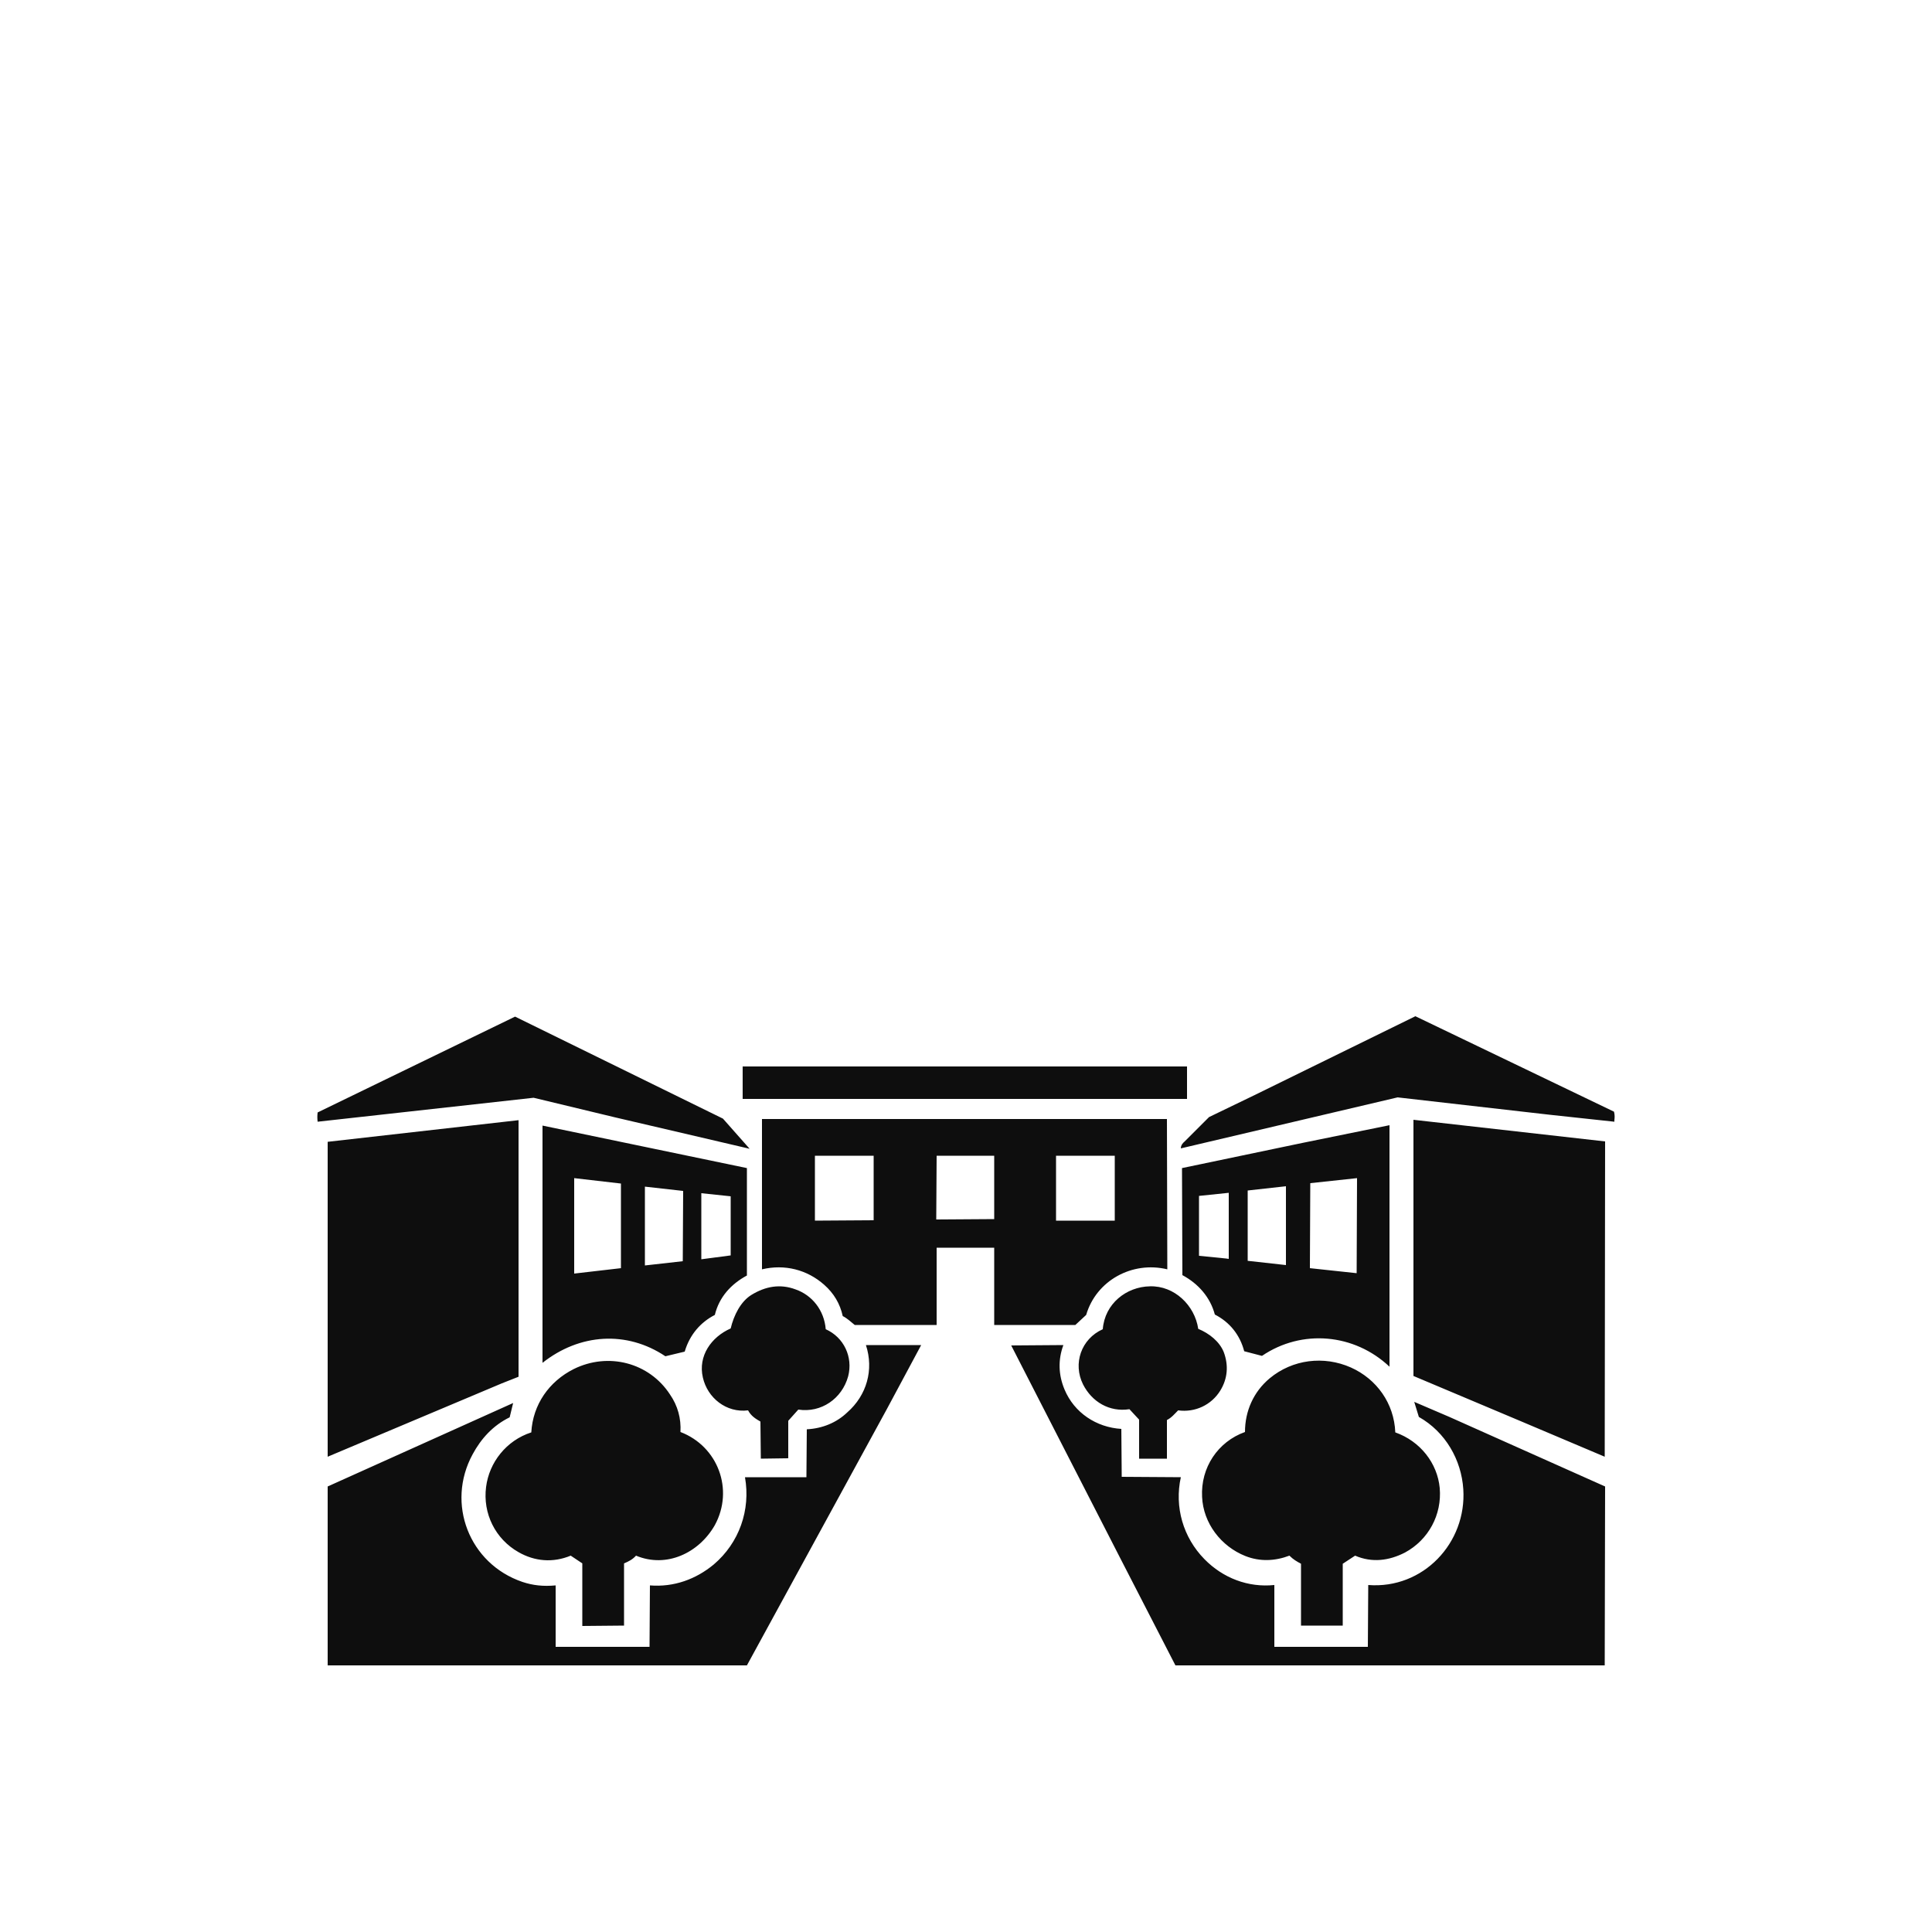
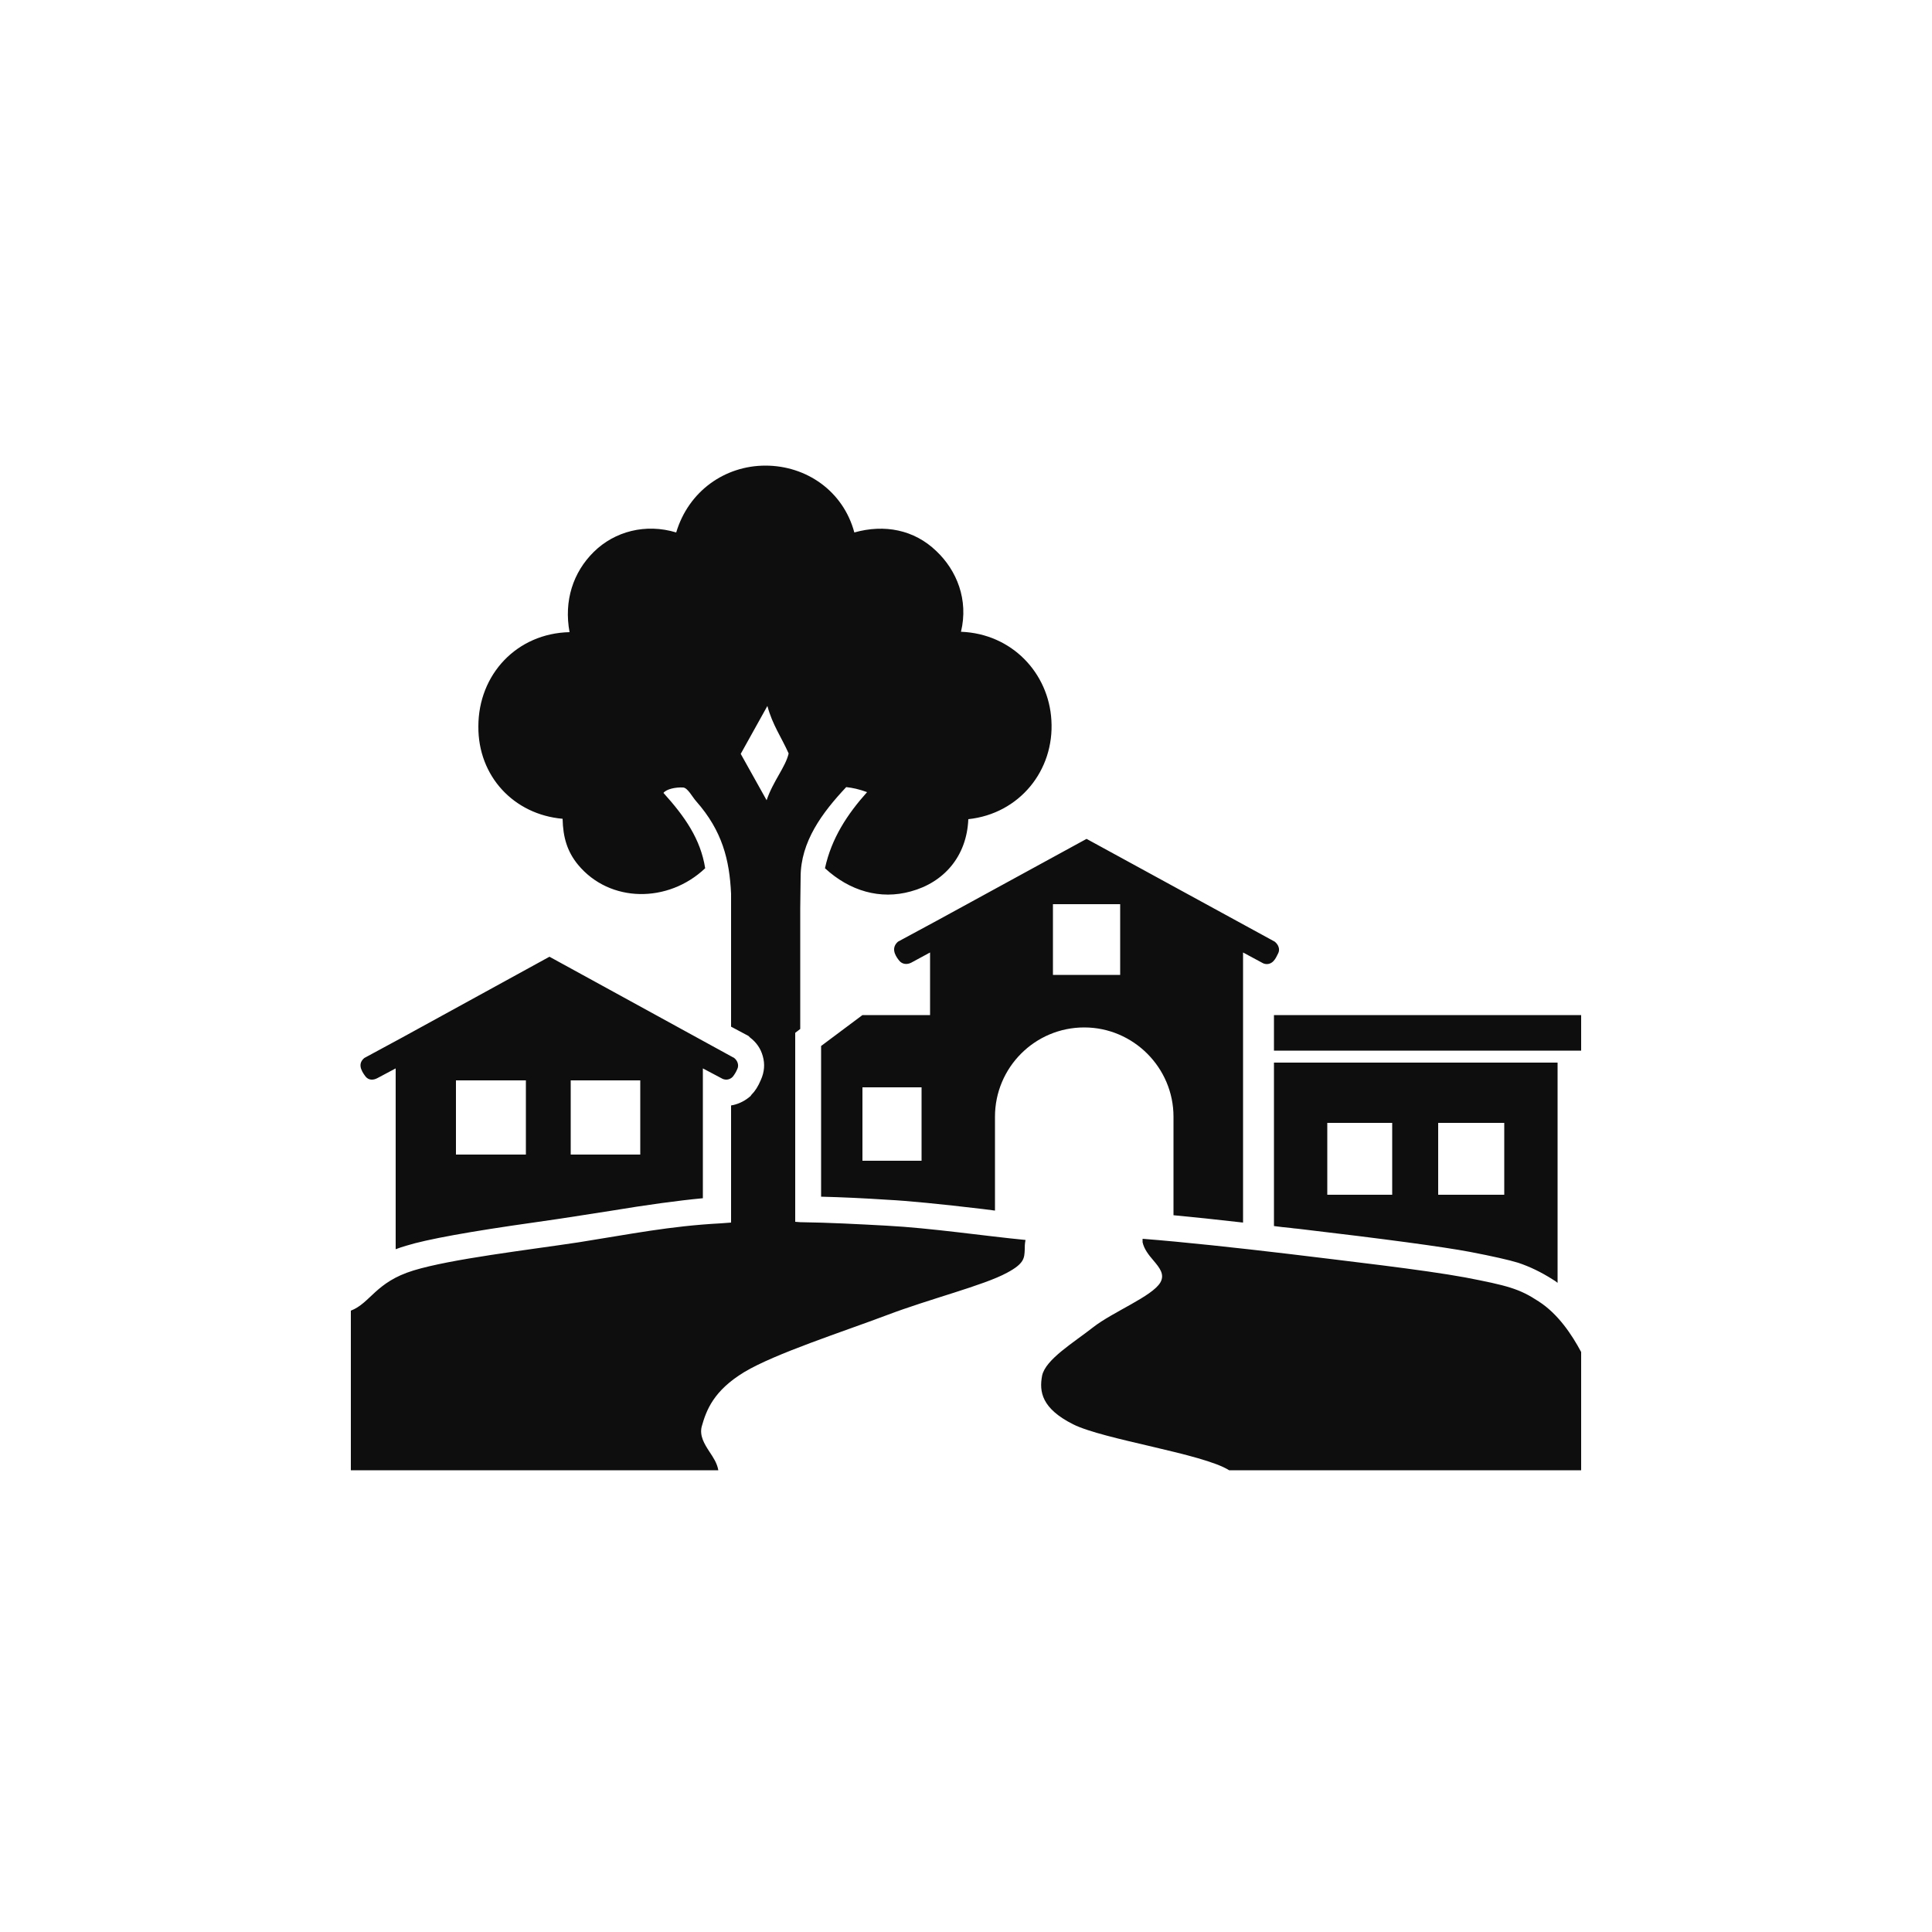
<svg xmlns="http://www.w3.org/2000/svg" width="50" height="50" viewBox="0 0 50 50" fill="none">
-   <path d="M30.21 32.85C29.3 32.63 28.37 33.14 28.11 34.03L27.83 34.29L25.73 34.29V32.29L24.24 32.29L24.24 34.29L22.12 34.29C22.02 34.21 21.93 34.12 21.81 34.06C21.74 33.74 21.58 33.47 21.33 33.25C20.89 32.86 20.31 32.71 19.72 32.85V28.96L30.2 28.96ZM27.52 34.81C27.38 35.19 27.39 35.58 27.55 35.96C27.8 36.56 28.37 36.94 29.02 36.98L29.03 38.22L30.56 38.23C30.39 39 30.62 39.79 31.17 40.35C31.65 40.84 32.3 41.09 32.98 41.02L32.98 42.62L35.4 42.62L35.41 41.02C36.83 41.13 37.96 39.93 37.87 38.54C37.82 37.78 37.41 37.06 36.72 36.67L36.6 36.28L37.51 36.67L41.54 38.47L41.53 43.1L30.42 43.1L29.02 40.38L26.17 34.82ZM22.95 36.47 19.33 43.1H8.48L8.48 38.47L13.28 36.31L13.19 36.68C12.76 36.89 12.45 37.23 12.23 37.64C11.54 38.91 12.14 40.47 13.52 40.94C13.79 41.03 14.06 41.06 14.38 41.03L14.38 42.62L16.81 42.62L16.82 41.03C17.44 41.08 18.01 40.87 18.47 40.49C19.13 39.93 19.43 39.08 19.28 38.23L20.87 38.23L20.88 36.99C21.28 36.97 21.65 36.82 21.93 36.55C22.43 36.11 22.62 35.45 22.41 34.81H23.84ZM41.54 29.54 41.53 37.7 39.38 36.79 36.58 35.61 36.58 28.98ZM13.42 35.63 12.99 35.8 8.48 37.7 8.48 29.55 13.42 28.99ZM35.96 35.37C35.05 34.51 33.69 34.39 32.66 35.09L32.2 34.97C32.09 34.55 31.83 34.22 31.44 34.02C31.32 33.57 31.01 33.22 30.6 33L30.59 30.23L33.7 29.58L35.96 29.12ZM19.33 30.23 19.33 33.01C18.92 33.23 18.61 33.57 18.5 34.03C18.13 34.22 17.85 34.54 17.72 34.98L17.22 35.1C16.22 34.43 15 34.51 14.04 35.27L14.04 29.13ZM32.86 35.67C33.45 35.18 34.26 35.08 34.96 35.39C35.63 35.69 36.08 36.32 36.11 37.07C36.76 37.3 37.2 37.87 37.26 38.51C37.32 39.2 36.97 39.85 36.36 40.18C35.95 40.39 35.51 40.45 35.07 40.26L34.75 40.47L34.75 42.07L33.67 42.07L33.67 40.47C33.56 40.41 33.47 40.36 33.37 40.26C33 40.4 32.61 40.42 32.23 40.27C31.6 40.02 31.14 39.42 31.11 38.74C31.07 37.98 31.52 37.31 32.22 37.06C32.22 36.52 32.44 36.02 32.86 35.67ZM14.85 35.43C15.74 34.99 16.8 35.26 17.34 36.09C17.54 36.38 17.63 36.71 17.61 37.06C18.58 37.43 19 38.55 18.5 39.47C18.09 40.19 17.25 40.59 16.46 40.26C16.37 40.36 16.27 40.41 16.15 40.46L16.15 42.07L15.07 42.08L15.07 40.46L14.77 40.26C14.31 40.45 13.84 40.41 13.42 40.17C12.82 39.83 12.49 39.17 12.58 38.48C12.66 37.85 13.1 37.28 13.75 37.07C13.79 36.35 14.21 35.75 14.85 35.43ZM41.77 28.77C41.79 28.85 41.79 28.91 41.78 28.99C41.78 29 41.78 29.01 41.78 29.03L40.11 28.85L36.17 28.4L30.56 29.72C30.56 29.64 30.61 29.58 30.66 29.54L31.29 28.91L32.47 28.34L36.63 26.3ZM18.71 28.95 19.4 29.73 15.93 28.92 13.81 28.41 8.22 29.03C8.21 28.94 8.21 28.88 8.22 28.79L13.33 26.31ZM29.76 33.29C30.39 33.27 30.92 33.78 31.01 34.39C31.3 34.51 31.56 34.72 31.67 34.99C31.8 35.34 31.77 35.68 31.58 35.99C31.35 36.36 30.93 36.56 30.49 36.5C30.4 36.59 30.32 36.69 30.2 36.75L30.2 37.75L29.48 37.75V36.74L29.23 36.47C28.71 36.55 28.26 36.28 28.03 35.83C27.76 35.29 27.98 34.65 28.54 34.4C28.59 33.74 29.15 33.3 29.76 33.29ZM19.45 33.51C19.81 33.29 20.19 33.22 20.59 33.37C21.02 33.52 21.33 33.91 21.37 34.4C21.84 34.61 22.08 35.12 21.95 35.62C21.79 36.2 21.25 36.57 20.66 36.48L20.4 36.77L20.4 37.74L19.69 37.75L19.68 36.79C19.56 36.72 19.44 36.65 19.36 36.5C18.8 36.57 18.31 36.18 18.19 35.65C18.06 35.09 18.41 34.6 18.91 34.38C18.99 34.04 19.17 33.68 19.45 33.51ZM30.72 28.44 19.22 28.44 19.22 27.6H30.72ZM14.86 32.96 14.86 32.96 16.07 32.82V30.63L14.86 30.49H14.86ZM33.91 30.62 33.9 32.82 35.11 32.95 35.12 30.49ZM21.09 29.91 21.09 31.59 21.09 31.59 21.09 31.59 22.61 31.58 22.61 29.91H22.61L22.61 29.91ZM27.33 29.91 27.33 31.59H28.85L28.85 29.91L28.85 29.91ZM24.23 31.56 24.24 31.56 25.73 31.55 25.73 29.91 25.73 29.91 24.24 29.91ZM32.29 30.81 32.29 32.63 33.28 32.74 33.28 30.7ZM16.69 32.75 16.69 32.75 17.67 32.64 17.68 30.82 17.67 30.82 16.69 30.71ZM31.03 30.95 31.03 32.5 31.03 32.5 31.73 32.57 31.8 32.58 31.8 30.87ZM18.15 32.59 18.91 32.49 18.91 30.96 18.15 30.88Z" fill="#0E0E0E" />
+   <path d="M9.08 33.92C9.59 33.72 9.72 33.18 10.7 32.88C11.68 32.58 13.66 32.35 14.98 32.15C16.31 31.94 17.33 31.73 18.65 31.66C18.74 31.65 18.83 31.65 18.92 31.64V28.61Q18.95 28.6 18.97 28.6Q19.23 28.54 19.43 28.36L19.44 28.34L19.45 28.33Q19.59 28.19 19.69 27.95Q19.83 27.64 19.74 27.33Q19.66 27.04 19.41 26.85L19.37 26.81L18.92 26.57V23.13C18.88 22.25 18.69 21.5 18.02 20.74C17.92 20.63 17.8 20.39 17.68 20.38C17.48 20.37 17.25 20.42 17.17 20.52C17.72 21.13 18.13 21.71 18.25 22.47C17.29 23.38 15.78 23.37 14.96 22.38C14.68 22.04 14.57 21.67 14.56 21.19C13.3 21.08 12.37 20.09 12.38 18.8C12.38 17.45 13.38 16.39 14.74 16.36C14.59 15.55 14.83 14.81 15.37 14.28C15.91 13.75 16.71 13.54 17.5 13.78C17.82 12.71 18.76 12.05 19.81 12.05C20.86 12.05 21.82 12.7 22.11 13.78C22.89 13.56 23.66 13.71 24.23 14.26C24.76 14.76 25.07 15.52 24.87 16.35C26.19 16.4 27.14 17.42 27.21 18.64C27.29 19.94 26.38 21.06 25.06 21.2C25.02 22.17 24.42 22.84 23.57 23.07C22.78 23.29 21.99 23.06 21.35 22.47C21.52 21.69 21.93 21.07 22.44 20.5C22.22 20.42 22.07 20.39 21.9 20.37C21.28 21.03 20.72 21.78 20.72 22.7L20.71 23.51H20.71V26.63L20.58 26.73V31.62L20.71 31.63V31.63C21.45 31.64 22.21 31.68 22.94 31.72C24.09 31.78 25.5 31.99 26.54 32.09C26.52 32.19 26.52 32.27 26.52 32.34C26.51 32.56 26.51 32.7 26.06 32.94C25.45 33.27 24.07 33.61 22.94 34.04C21.8 34.47 20.06 35.03 19.26 35.51C18.47 35.99 18.28 36.49 18.16 36.92C18.1 37.16 18.23 37.37 18.36 37.57C18.46 37.72 18.56 37.87 18.59 38.05H9.08ZM31.81 38.05C31.13 37.62 28.57 37.26 27.77 36.86C26.96 36.45 26.89 36.02 26.97 35.6C27.06 35.18 27.78 34.75 28.29 34.35C28.8 33.95 29.82 33.55 30.03 33.19C30.15 32.98 30.01 32.81 29.85 32.62C29.73 32.48 29.61 32.33 29.57 32.15C29.57 32.12 29.57 32.09 29.57 32.06C30.61 32.14 32.08 32.3 33.34 32.45C34.81 32.63 36.84 32.86 37.92 33.06C39.01 33.27 39.32 33.35 39.82 33.68C40.32 34 40.68 34.54 40.92 34.99V38.05ZM32.99 24.37C33.09 24.45 33.13 24.57 33.08 24.67C33.04 24.75 33.01 24.82 32.95 24.88C32.88 24.95 32.78 24.97 32.69 24.93L32.17 24.65L32.17 24.68H32.17V27.8L32.17 29.8H32.17V31.64Q31.12 31.52 30.37 31.45V28.9C30.37 27.63 29.33 26.59 28.06 26.59C26.78 26.59 25.75 27.63 25.75 28.9V31.33Q25.6 31.31 25.44 31.29Q23.75 31.09 22.97 31.05Q22.06 30.99 21.25 30.97V27.07L22.32 26.27H24.07L24.07 24.65L23.59 24.91C23.48 24.97 23.35 24.96 23.27 24.86C23.14 24.7 23.07 24.52 23.24 24.37L24.24 23.83L28.12 21.71ZM19 27.38C19.09 27.45 19.13 27.57 19.08 27.67C19.05 27.74 19.01 27.81 18.96 27.87C18.89 27.94 18.79 27.96 18.7 27.92L18.19 27.65L18.19 27.68H18.19V30.74L18.19 31.01Q17.23 31.1 15.78 31.34Q15.19 31.43 14.88 31.48Q14.57 31.53 13.87 31.63Q11.31 31.99 10.51 32.24Q10.37 32.28 10.24 32.33L10.24 27.65L9.77 27.9C9.66 27.96 9.54 27.96 9.46 27.86C9.33 27.69 9.26 27.52 9.43 27.38L10.41 26.85L14.22 24.76ZM40.31 33.2Q40.25 33.15 40.18 33.11Q39.74 32.83 39.29 32.68Q38.93 32.57 38.05 32.4Q36.99 32.2 33.59 31.8Q33.47 31.79 33.41 31.78Q33.19 31.76 32.97 31.73V30.6H32.97L32.97 27.8V27.5H40.31ZM32.97 27.19V26.27H40.92V27.19ZM11.8 27.96V29.88H13.61V27.96ZM14.77 27.96V29.88H16.57V27.96ZM27.25 23.4V25.23H28.99V23.4ZM37.22 29.06V30.92H38.93V29.06ZM34.35 29.06V30.92H36.03V29.06ZM22.32 28.14V30.04H23.85V28.14ZM19.86 18.27 19.17 19.51 19.84 20.71C20.01 20.21 20.33 19.85 20.41 19.5C20.23 19.09 19.99 18.76 19.86 18.27Z" fill="#0E0E0E" />
</svg>
